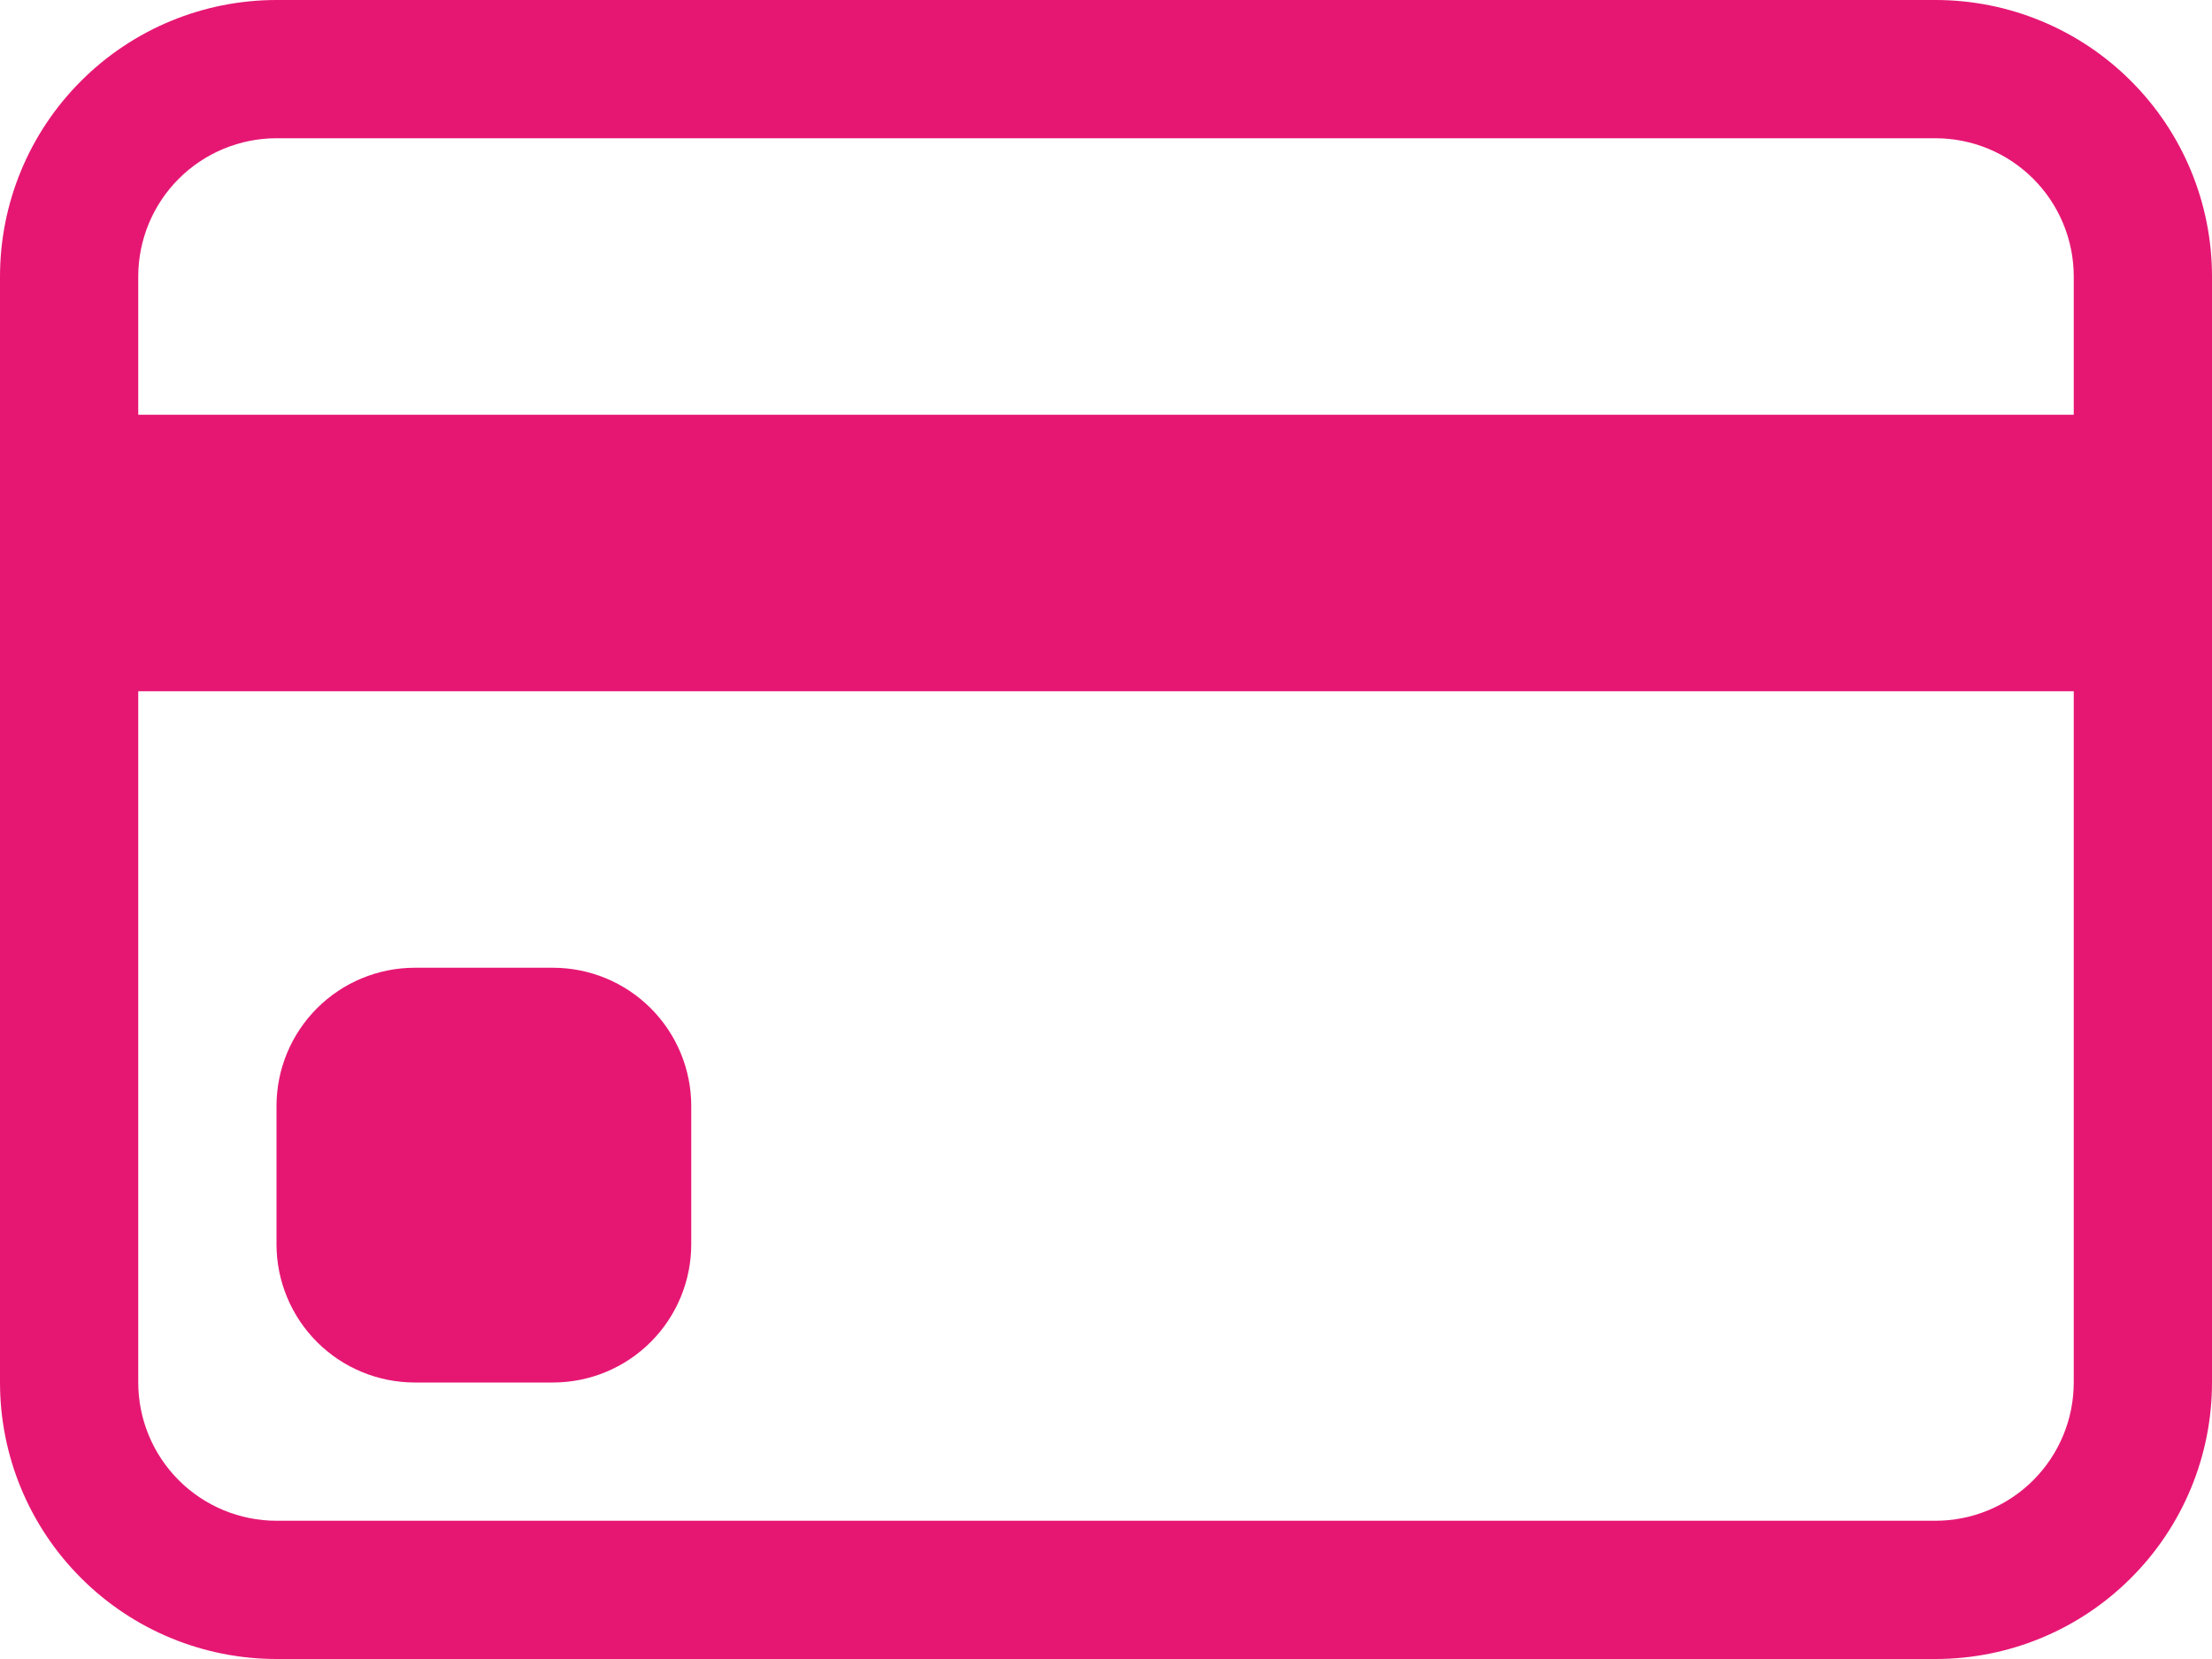
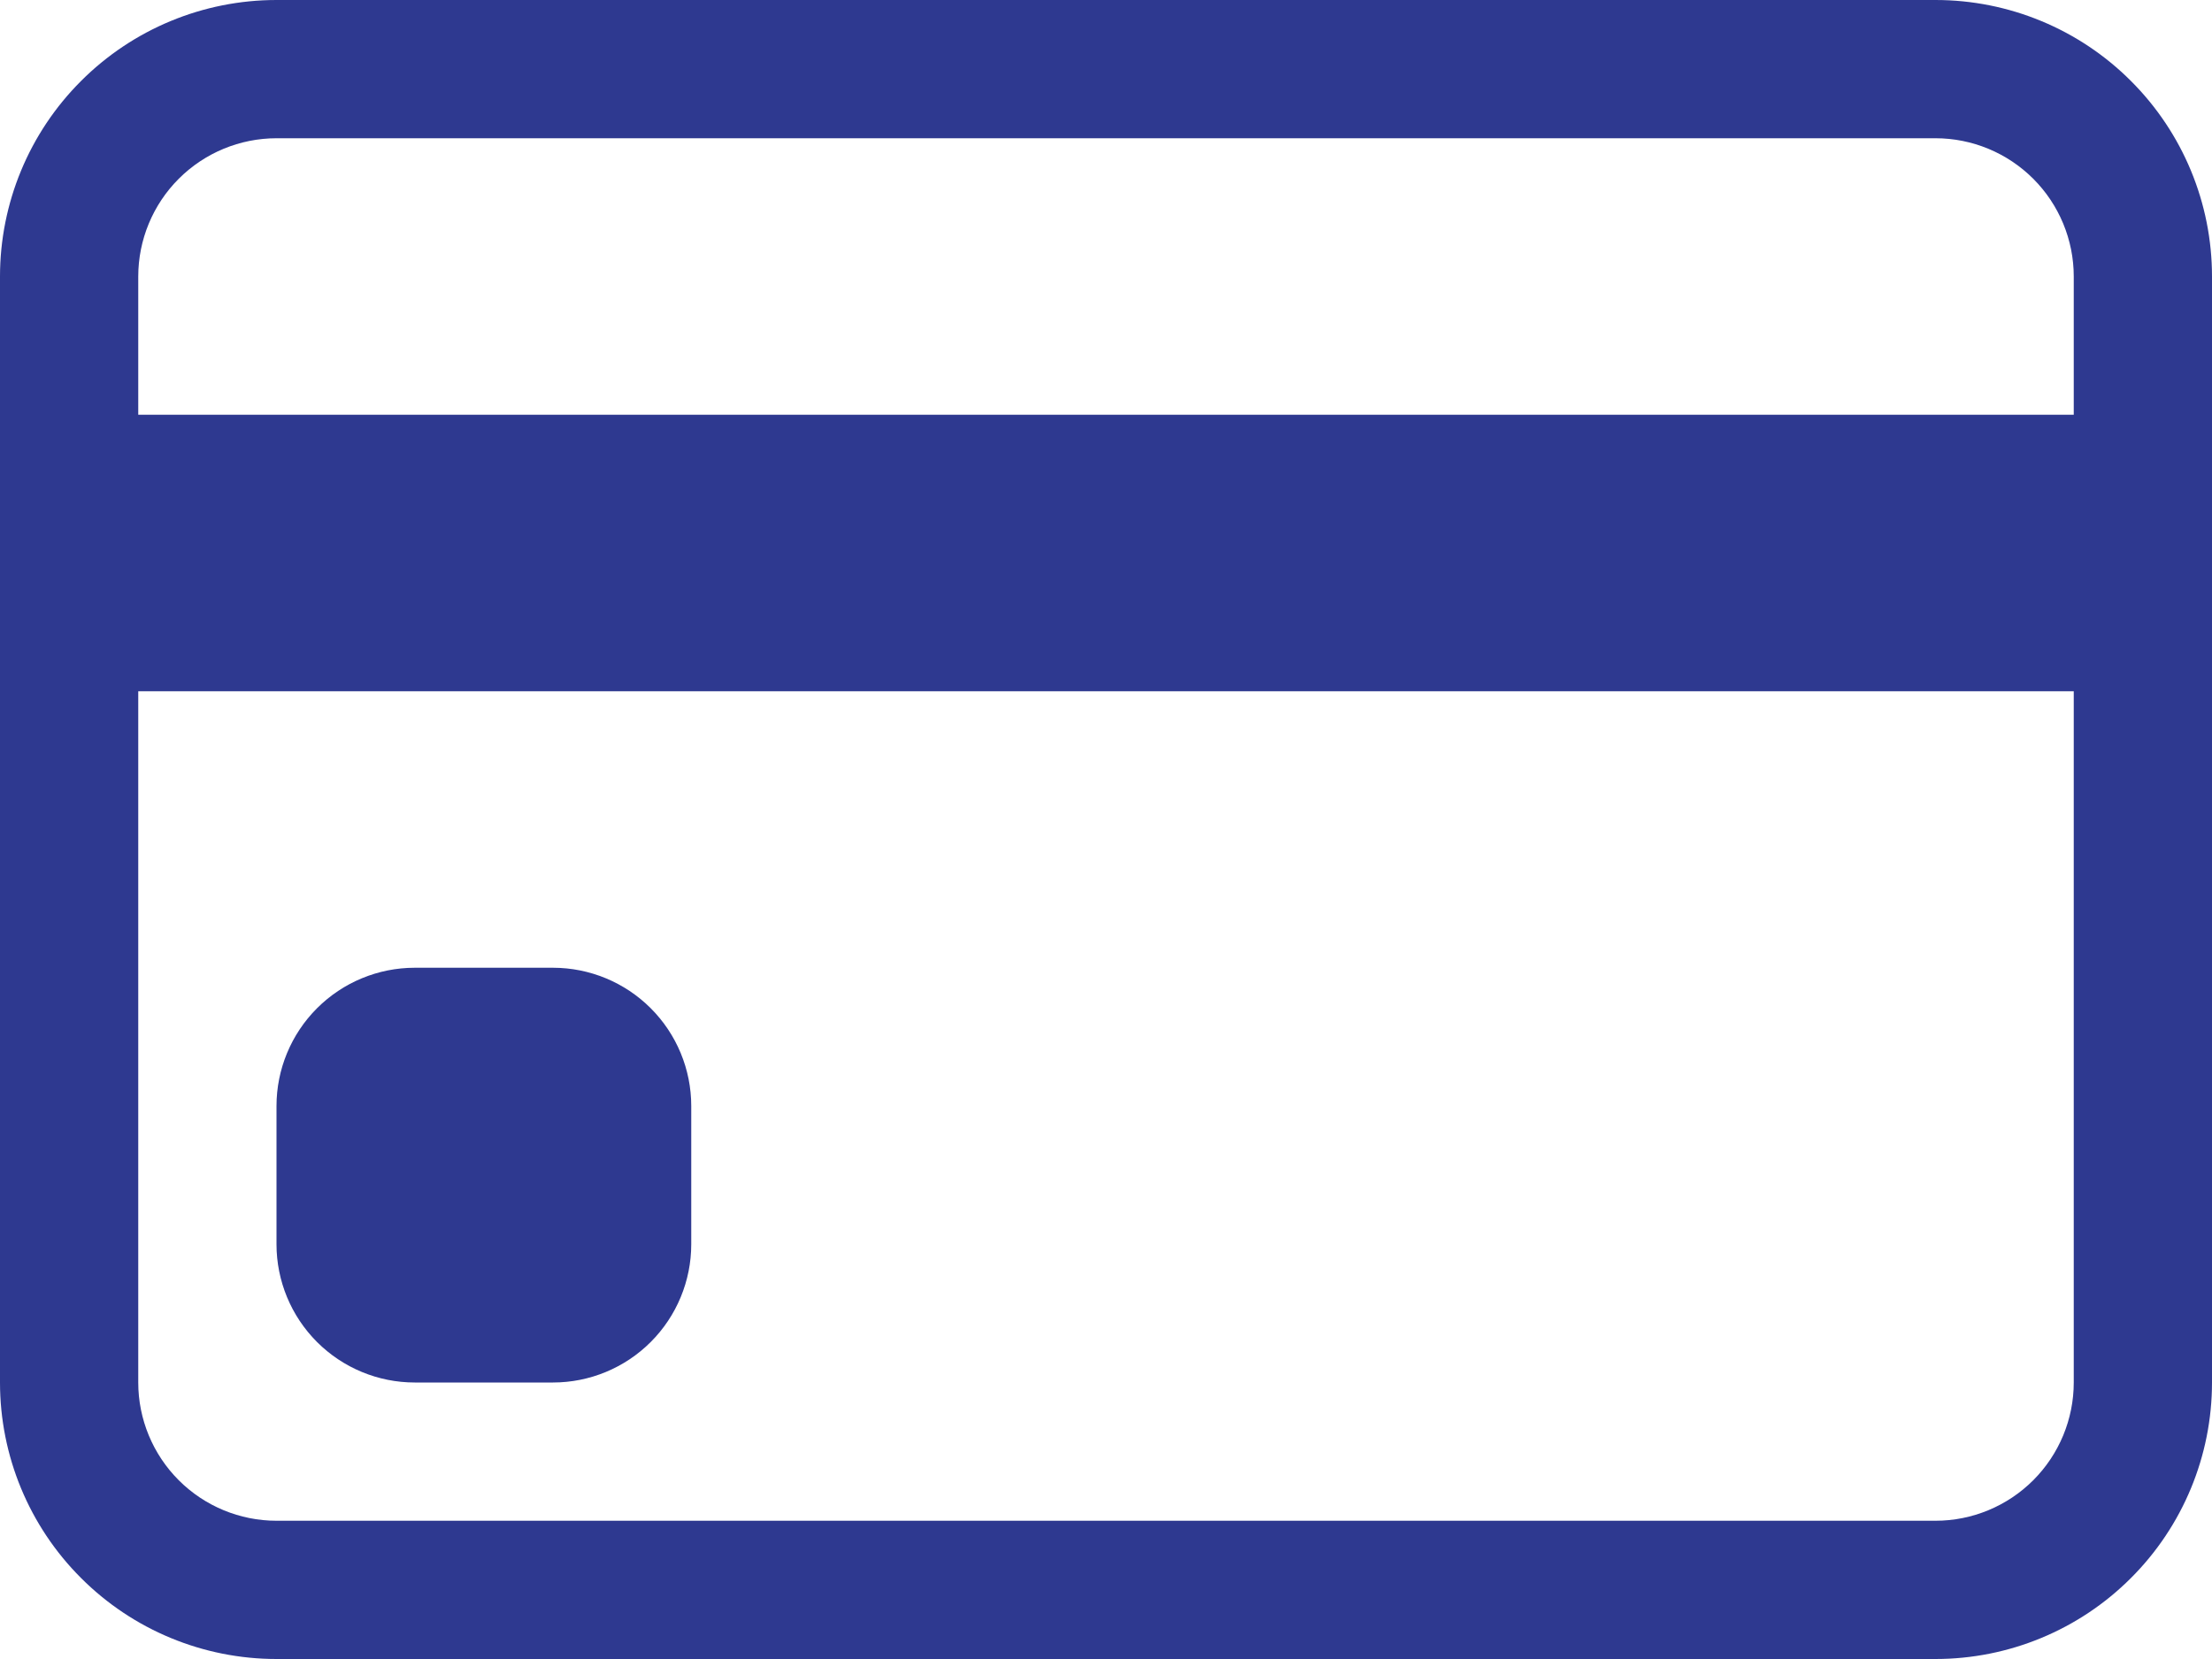
<svg xmlns="http://www.w3.org/2000/svg" width="32" height="24" viewBox="0 0 32 24" fill="none">
-   <path fill-rule="evenodd" clip-rule="evenodd" d="M0 4C0 2.939 0.421 1.922 1.172 1.172C1.922 0.421 2.939 0 4 0H28C29.061 0 30.078 0.421 30.828 1.172C31.579 1.922 32 2.939 32 4V20C32 21.061 31.579 22.078 30.828 22.828C30.078 23.579 29.061 24 28 24H4C2.939 24 1.922 23.579 1.172 22.828C0.421 22.078 0 21.061 0 20V4ZM4 2C3.47 2 2.961 2.211 2.586 2.586C2.211 2.961 2 3.47 2 4V6H30V4C30 3.47 29.789 2.961 29.414 2.586C29.039 2.211 28.53 2 28 2H4ZM30 10H2V20C2 20.53 2.211 21.039 2.586 21.414C2.961 21.789 3.47 22 4 22H28C28.53 22 29.039 21.789 29.414 21.414C29.789 21.039 30 20.53 30 20V10Z" fill="#E61773" />
-   <path d="M4 16C4 15.47 4.211 14.961 4.586 14.586C4.961 14.211 5.47 14 6 14H8C8.53 14 9.039 14.211 9.414 14.586C9.789 14.961 10 15.47 10 16V18C10 18.53 9.789 19.039 9.414 19.414C9.039 19.789 8.53 20 8 20H6C5.47 20 4.961 19.789 4.586 19.414C4.211 19.039 4 18.53 4 18V16Z" fill="#E61773" />
+   <path fill-rule="evenodd" clip-rule="evenodd" d="M0 4C0 2.939 0.421 1.922 1.172 1.172C1.922 0.421 2.939 0 4 0H28C29.061 0 30.078 0.421 30.828 1.172C31.579 1.922 32 2.939 32 4V20C32 21.061 31.579 22.078 30.828 22.828C30.078 23.579 29.061 24 28 24H4C2.939 24 1.922 23.579 1.172 22.828C0.421 22.078 0 21.061 0 20V4ZM4 2C3.47 2 2.961 2.211 2.586 2.586C2.211 2.961 2 3.47 2 4V6H30V4C30 3.47 29.789 2.961 29.414 2.586C29.039 2.211 28.53 2 28 2H4ZM30 10H2V20C2 20.53 2.211 21.039 2.586 21.414C2.961 21.789 3.47 22 4 22H28C28.53 22 29.039 21.789 29.414 21.414C29.789 21.039 30 20.53 30 20V10Z" fill="#2E3990" />
+   <path d="M4 16C4 15.47 4.211 14.961 4.586 14.586C4.961 14.211 5.47 14 6 14H8C8.53 14 9.039 14.211 9.414 14.586C9.789 14.961 10 15.47 10 16V18C10 18.53 9.789 19.039 9.414 19.414C9.039 19.789 8.53 20 8 20H6C5.47 20 4.961 19.789 4.586 19.414C4.211 19.039 4 18.53 4 18V16Z" fill="#2E3990" />
</svg>
